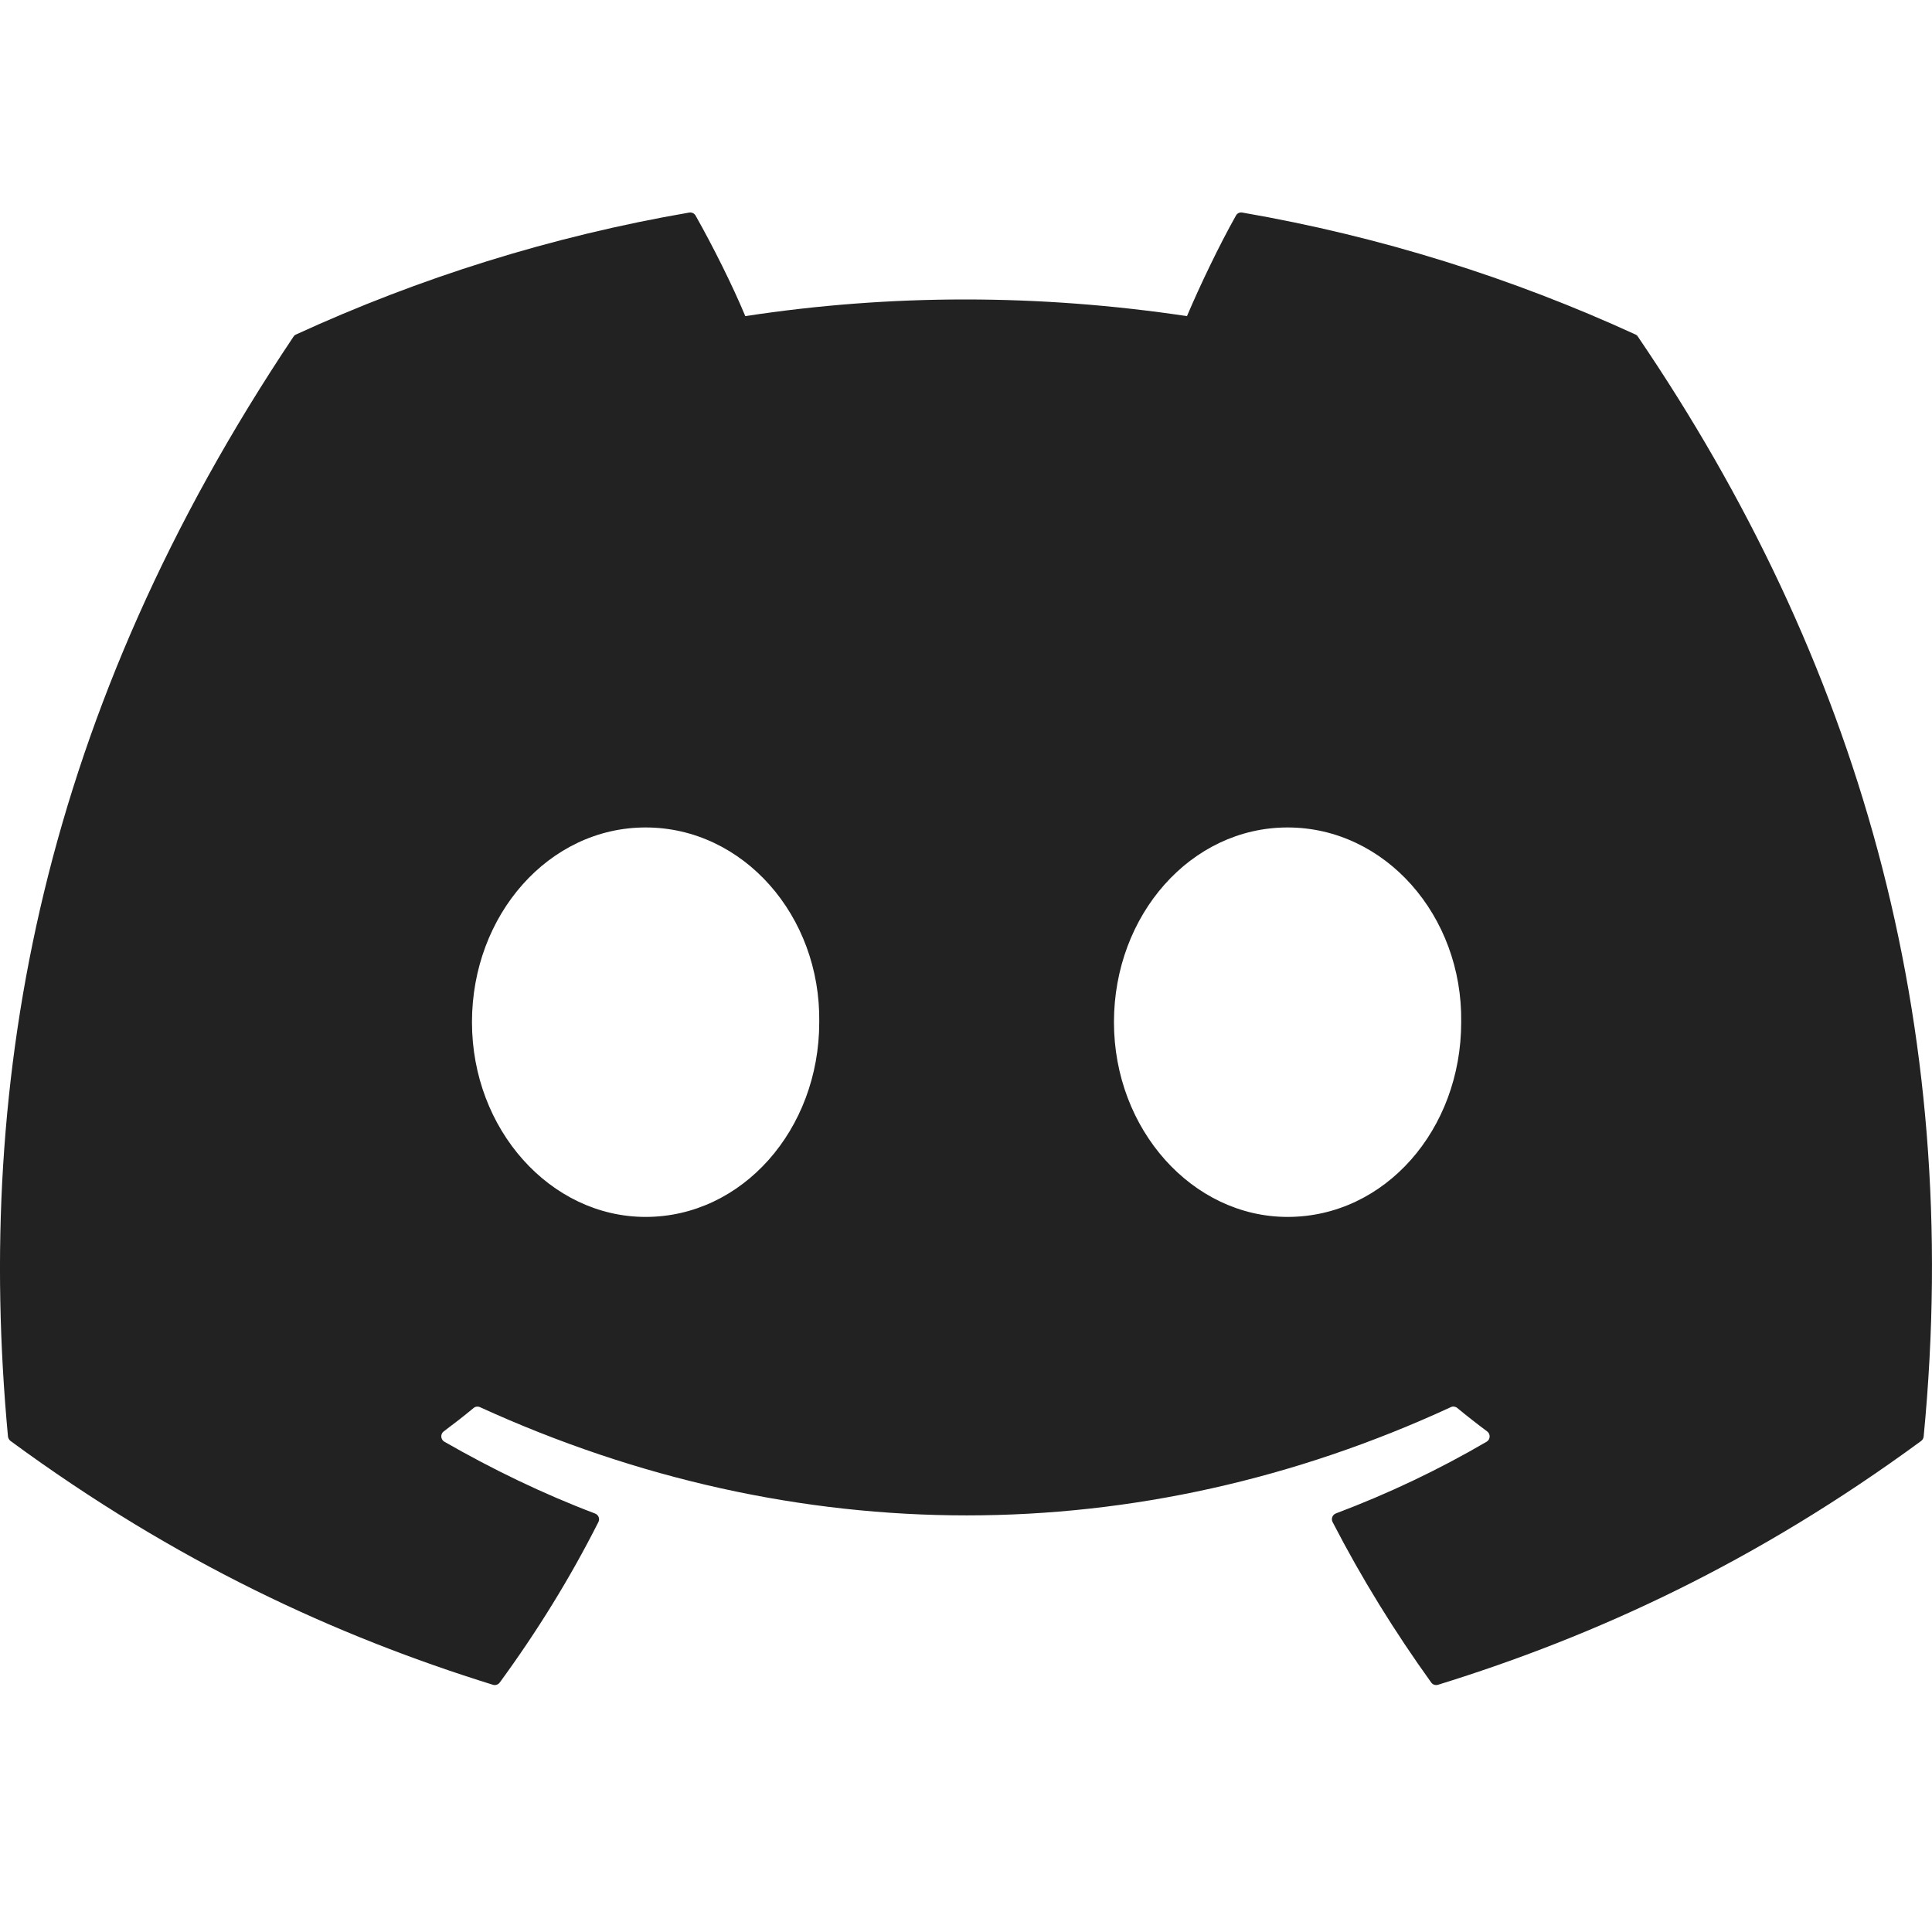
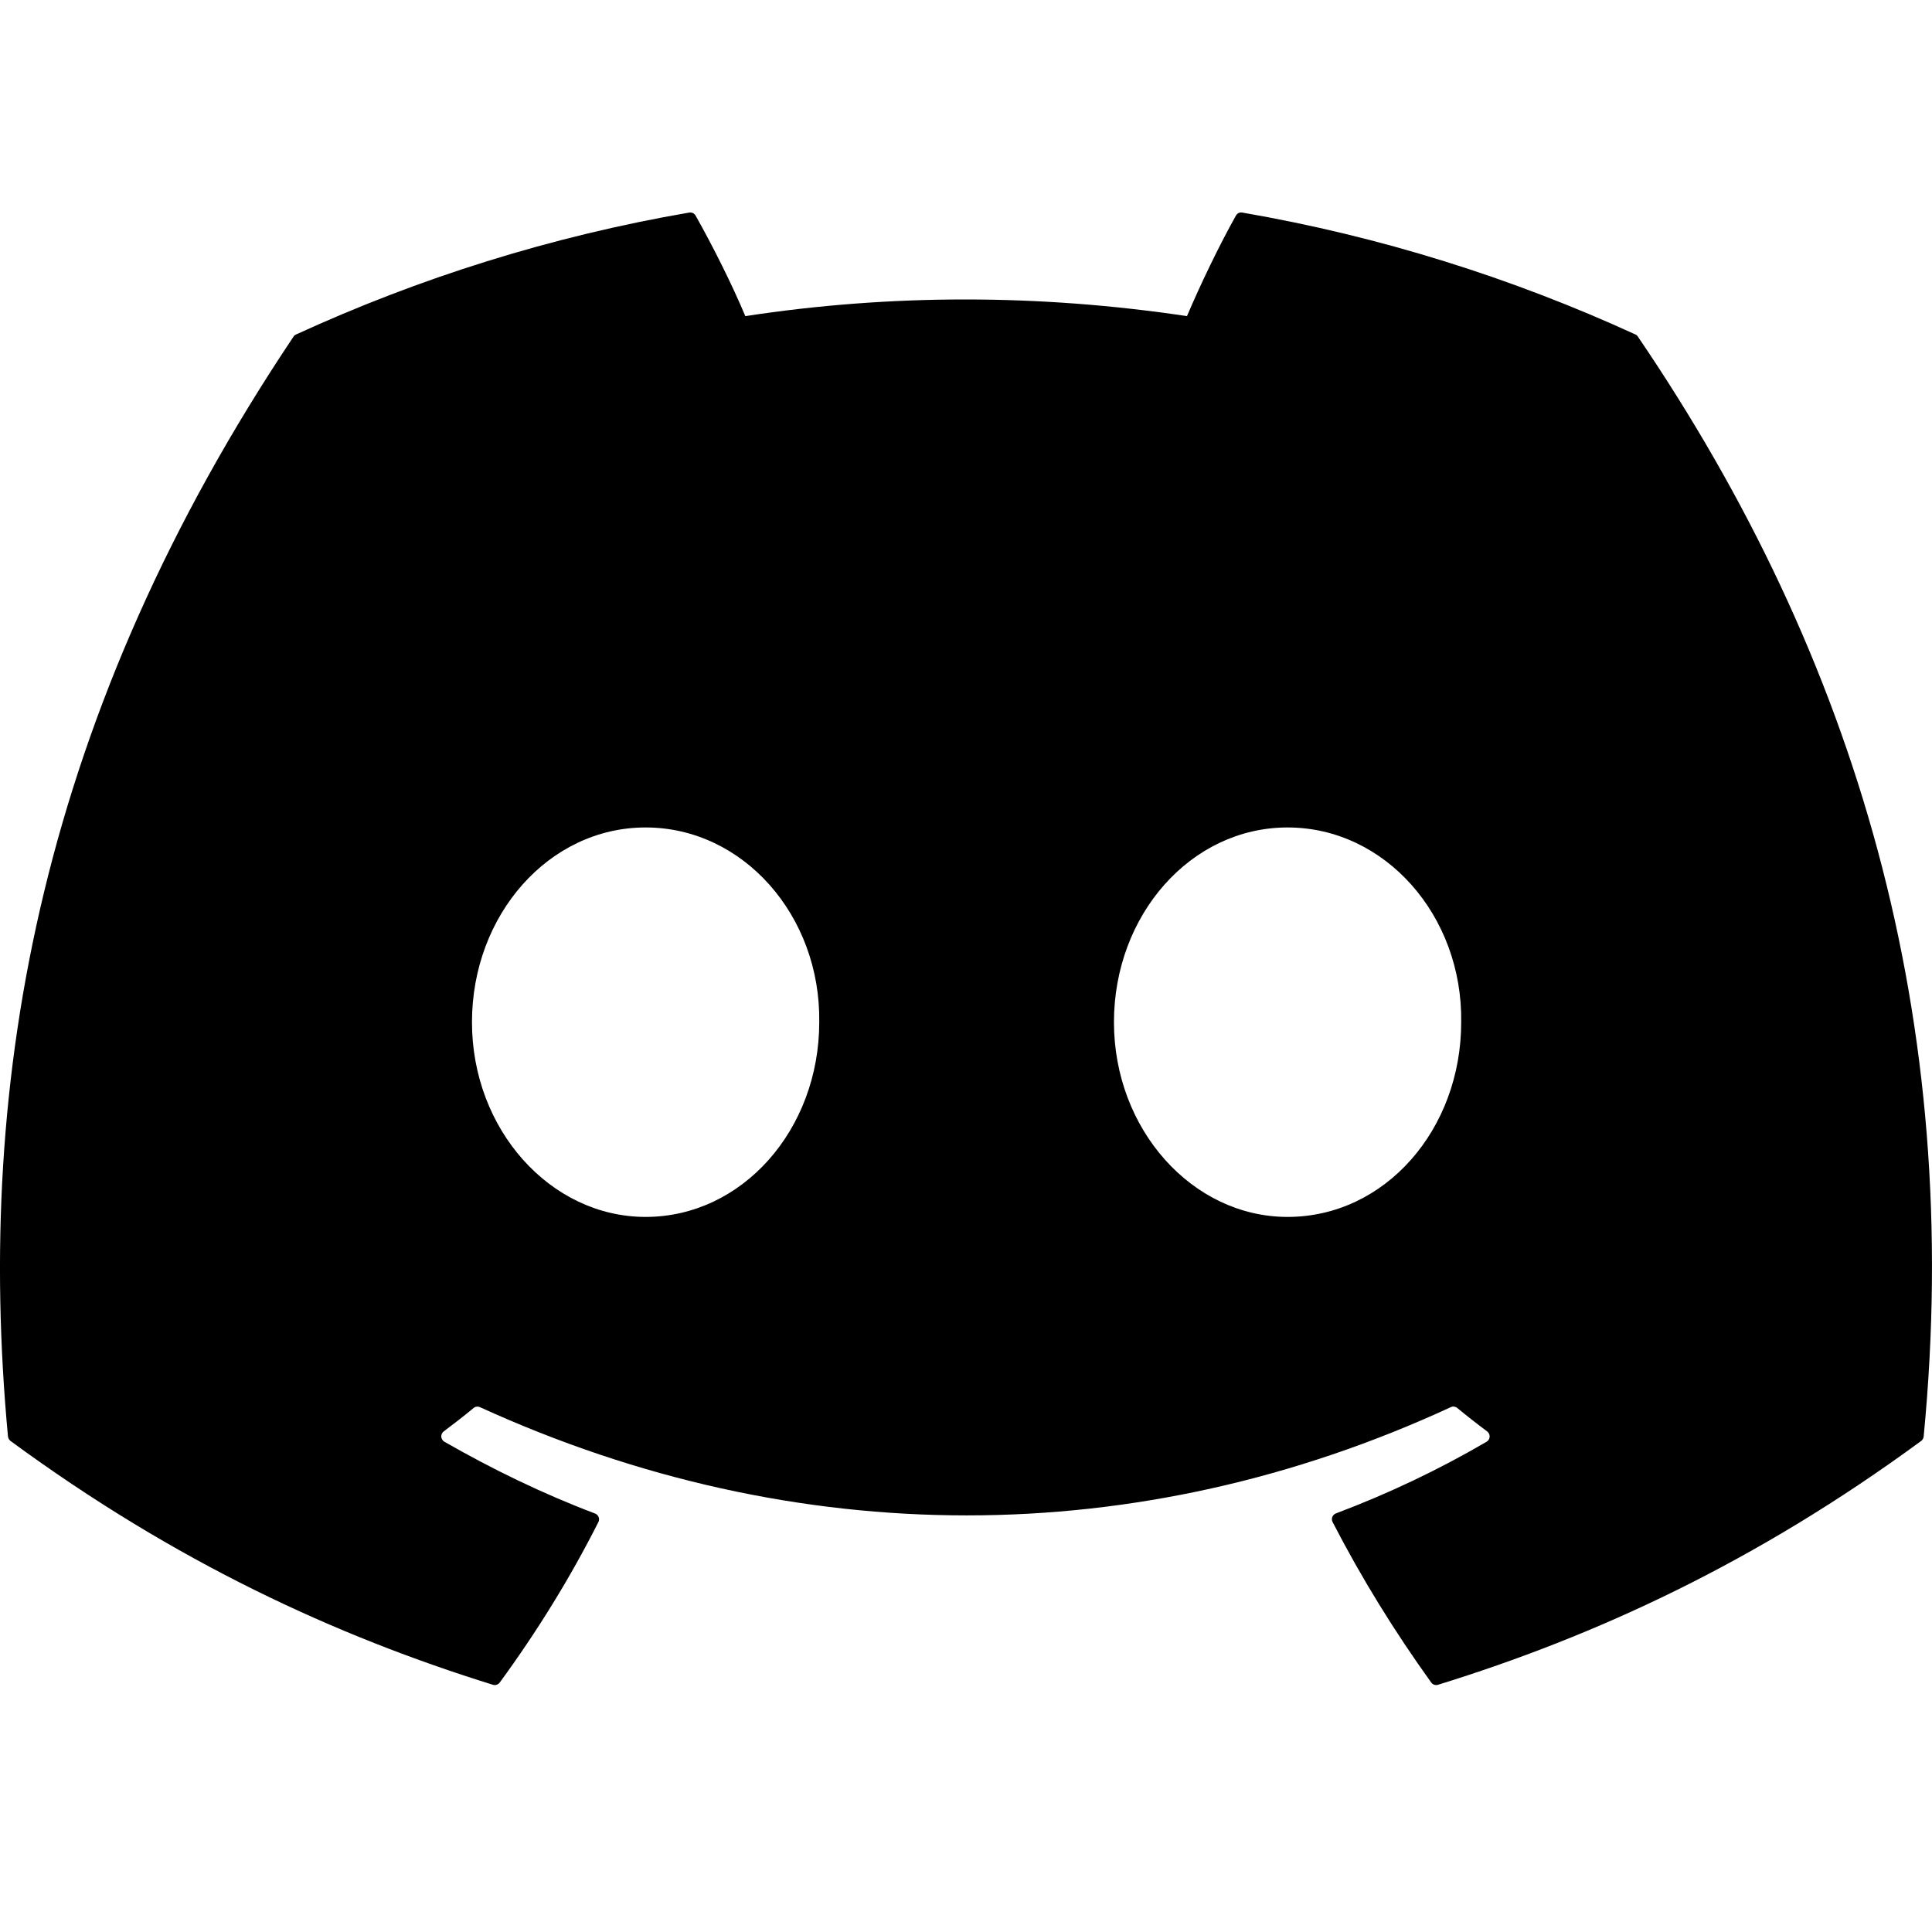
- <svg xmlns="http://www.w3.org/2000/svg" width="48" height="48" viewBox="0 0 48 48" fill="none">
-   <path d="M40.634 8.311C37.575 6.908 34.294 5.873 30.864 5.281C30.801 5.269 30.739 5.298 30.707 5.355C30.285 6.106 29.817 7.085 29.49 7.854C25.801 7.302 22.13 7.302 18.517 7.854C18.189 7.068 17.705 6.106 17.281 5.355C17.249 5.3 17.187 5.271 17.124 5.281C13.696 5.871 10.415 6.906 7.354 8.311C7.327 8.323 7.305 8.342 7.29 8.367C1.067 17.663 -0.638 26.731 0.198 35.687C0.202 35.731 0.227 35.773 0.261 35.8C4.366 38.815 8.343 40.645 12.247 41.858C12.309 41.877 12.375 41.855 12.415 41.803C13.338 40.542 14.161 39.213 14.867 37.815C14.909 37.733 14.869 37.636 14.784 37.603C13.478 37.108 12.235 36.504 11.04 35.819C10.945 35.763 10.937 35.628 11.024 35.563C11.276 35.375 11.528 35.179 11.768 34.98C11.811 34.944 11.872 34.937 11.923 34.96C19.779 38.546 28.283 38.546 36.046 34.96C36.097 34.935 36.158 34.943 36.203 34.979C36.443 35.177 36.695 35.375 36.948 35.563C37.035 35.628 37.03 35.763 36.935 35.819C35.739 36.518 34.496 37.108 33.189 37.601C33.104 37.634 33.066 37.733 33.108 37.815C33.828 39.211 34.651 40.54 35.558 41.801C35.596 41.855 35.664 41.877 35.726 41.858C39.648 40.645 43.625 38.815 47.731 35.8C47.767 35.773 47.789 35.733 47.793 35.689C48.794 25.335 46.117 16.341 40.696 8.368C40.683 8.342 40.66 8.323 40.634 8.311ZM16.04 30.234C13.675 30.234 11.726 28.063 11.726 25.396C11.726 22.73 13.637 20.558 16.04 20.558C18.462 20.558 20.392 22.749 20.354 25.396C20.354 28.063 18.443 30.234 16.04 30.234ZM31.989 30.234C29.625 30.234 27.676 28.063 27.676 25.396C27.676 22.73 29.587 20.558 31.989 20.558C34.411 20.558 36.341 22.749 36.303 25.396C36.303 28.063 34.411 30.234 31.989 30.234Z" fill="#222" />
+ <svg xmlns="http://www.w3.org/2000/svg" width="48" height="48" viewBox="0 0 48 48" class="fill-slate-50 dark:fill-white">
+   <path d="M40.634 8.311C37.575 6.908 34.294 5.873 30.864 5.281C30.801 5.269 30.739 5.298 30.707 5.355C30.285 6.106 29.817 7.085 29.49 7.854C25.801 7.302 22.13 7.302 18.517 7.854C18.189 7.068 17.705 6.106 17.281 5.355C17.249 5.3 17.187 5.271 17.124 5.281C13.696 5.871 10.415 6.906 7.354 8.311C7.327 8.323 7.305 8.342 7.29 8.367C1.067 17.663 -0.638 26.731 0.198 35.687C0.202 35.731 0.227 35.773 0.261 35.8C4.366 38.815 8.343 40.645 12.247 41.858C12.309 41.877 12.375 41.855 12.415 41.803C13.338 40.542 14.161 39.213 14.867 37.815C14.909 37.733 14.869 37.636 14.784 37.603C13.478 37.108 12.235 36.504 11.04 35.819C10.945 35.763 10.937 35.628 11.024 35.563C11.276 35.375 11.528 35.179 11.768 34.98C11.811 34.944 11.872 34.937 11.923 34.96C19.779 38.546 28.283 38.546 36.046 34.96C36.097 34.935 36.158 34.943 36.203 34.979C36.443 35.177 36.695 35.375 36.948 35.563C37.035 35.628 37.03 35.763 36.935 35.819C35.739 36.518 34.496 37.108 33.189 37.601C33.104 37.634 33.066 37.733 33.108 37.815C33.828 39.211 34.651 40.54 35.558 41.801C35.596 41.855 35.664 41.877 35.726 41.858C39.648 40.645 43.625 38.815 47.731 35.8C47.767 35.773 47.789 35.733 47.793 35.689C48.794 25.335 46.117 16.341 40.696 8.368C40.683 8.342 40.66 8.323 40.634 8.311ZM16.04 30.234C13.675 30.234 11.726 28.063 11.726 25.396C11.726 22.73 13.637 20.558 16.04 20.558C18.462 20.558 20.392 22.749 20.354 25.396C20.354 28.063 18.443 30.234 16.04 30.234ZM31.989 30.234C29.625 30.234 27.676 28.063 27.676 25.396C27.676 22.73 29.587 20.558 31.989 20.558C34.411 20.558 36.341 22.749 36.303 25.396C36.303 28.063 34.411 30.234 31.989 30.234Z" class="fill-white dark:fill-white" />
</svg>
